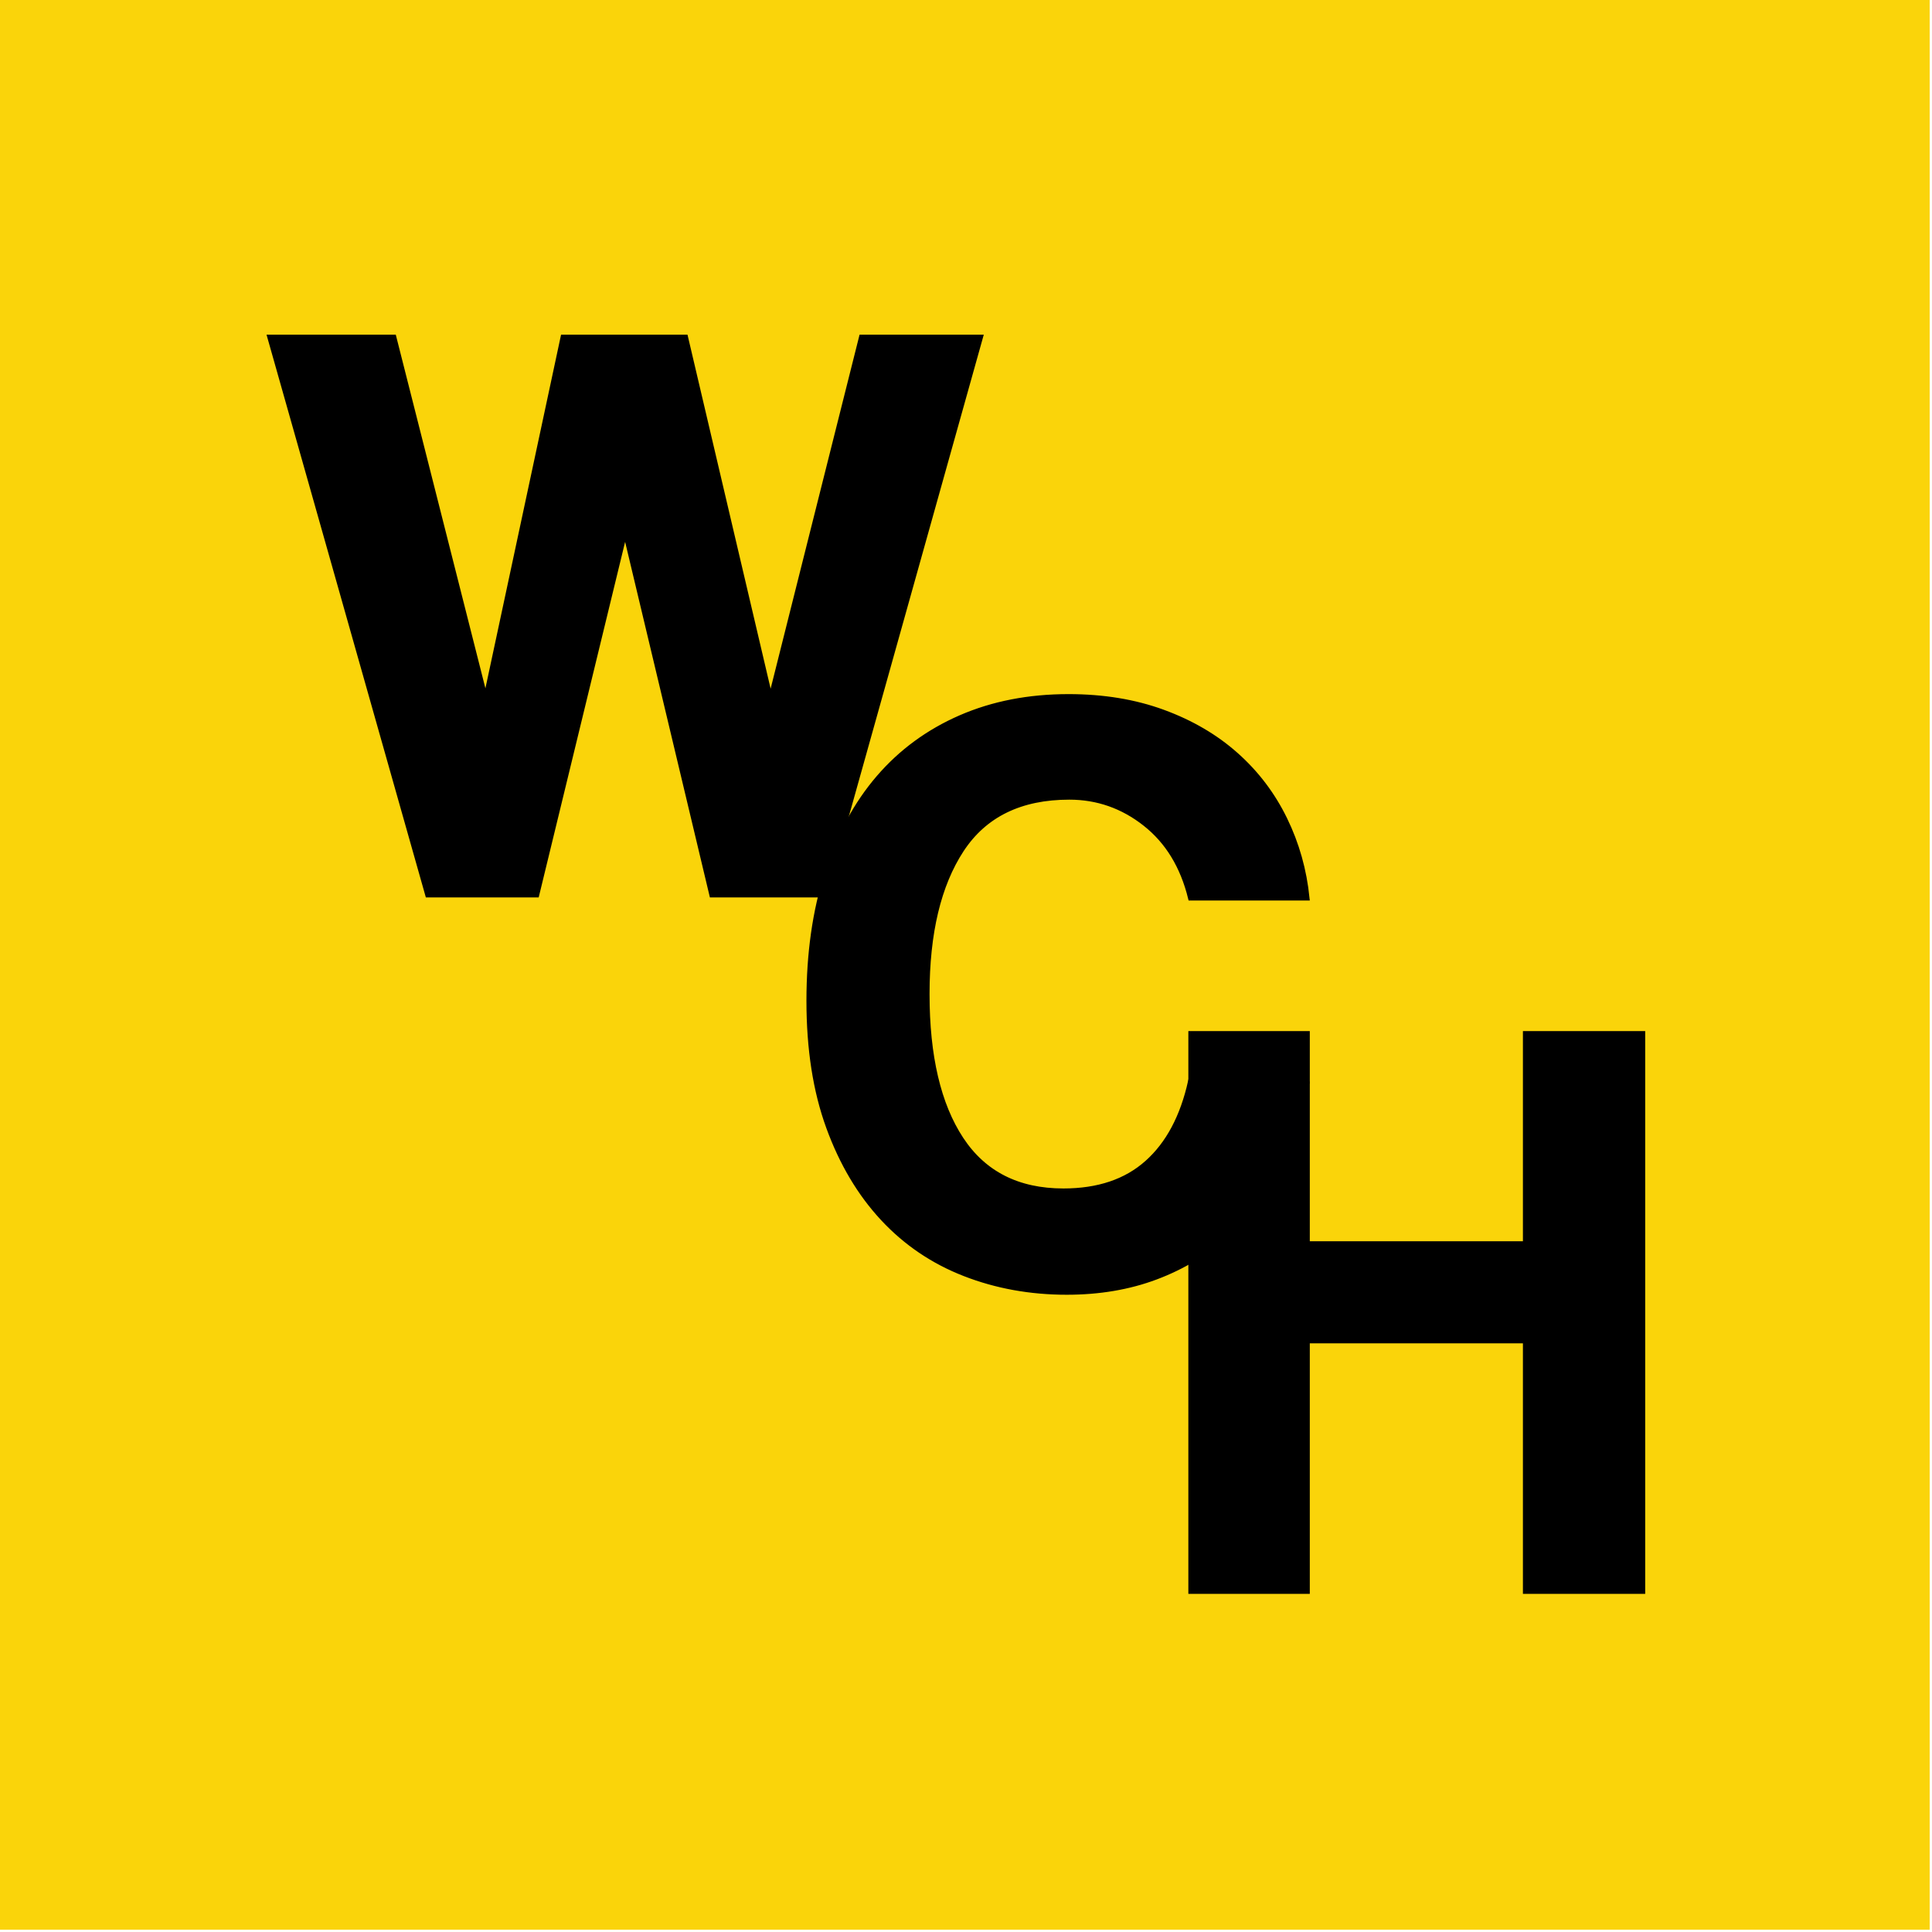
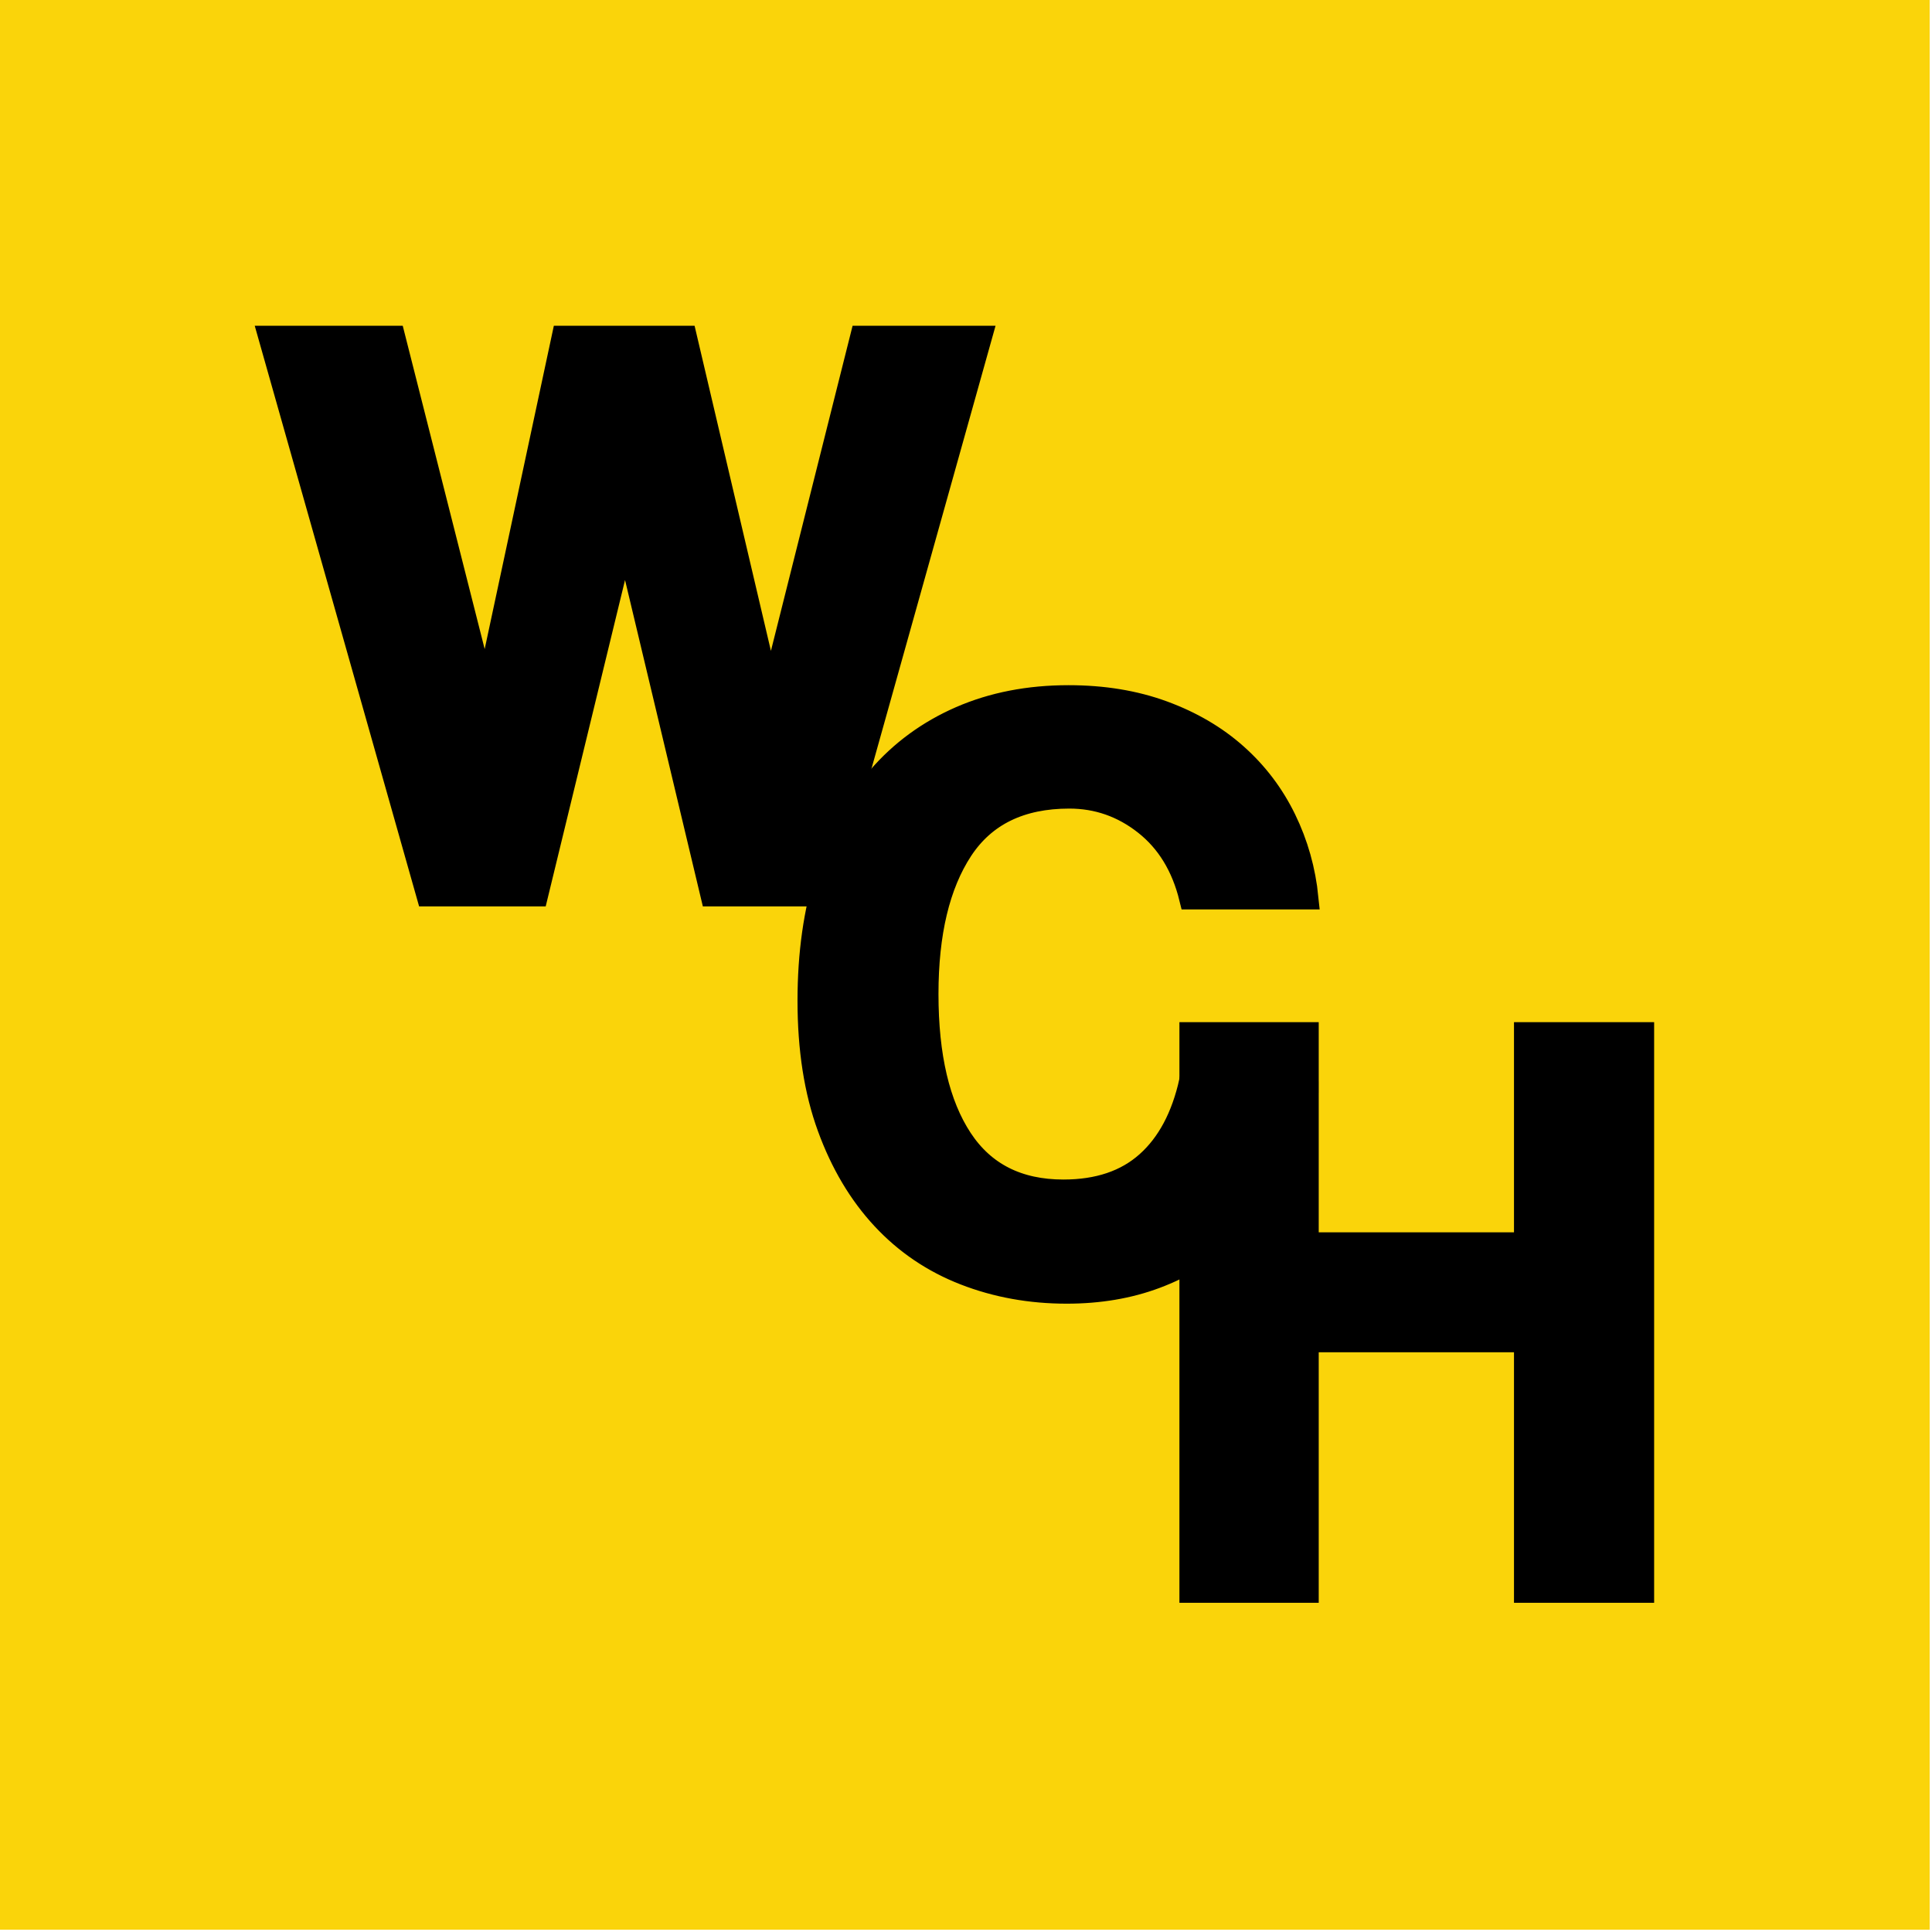
<svg xmlns="http://www.w3.org/2000/svg" width="86" height="86" viewBox="0 0 86 86" fill="none">
  <path d="M85.897 0H0V85.897H85.897V0Z" fill="#FAD40A" />
-   <path d="M67.893 70.846V59.694H58.201V70.846H53V46H58.201V55.355H67.893V46H73.131V70.846H67.893Z" fill="black" stroke="black" stroke-width="0.205" />
-   <path d="M58.188 48.138C57.913 49.561 57.477 50.846 56.878 51.993C56.279 53.14 55.523 54.126 54.614 54.949C53.703 55.772 52.65 56.408 51.451 56.858C50.255 57.307 48.931 57.531 47.486 57.531C45.864 57.531 44.347 57.256 42.94 56.708C41.529 56.16 40.314 55.337 39.292 54.239C38.27 53.14 37.465 51.788 36.879 50.179C36.291 48.569 36 46.694 36 44.547C36 42.451 36.267 40.561 36.805 38.877C37.34 37.194 38.108 35.772 39.105 34.612C40.103 33.453 41.32 32.562 42.755 31.936C44.19 31.312 45.791 31 47.564 31C49.109 31 50.513 31.23 51.773 31.692C53.034 32.154 54.12 32.79 55.029 33.6C55.94 34.411 56.663 35.366 57.198 36.464C57.734 37.562 58.064 38.734 58.19 39.982H52.989C52.64 38.559 51.966 37.457 50.967 36.671C49.969 35.885 48.847 35.493 47.599 35.493C45.429 35.493 43.832 36.273 42.808 37.831C41.786 39.391 41.275 41.529 41.275 44.249C41.275 47.018 41.78 49.169 42.79 50.704C43.8 52.237 45.316 53.005 47.336 53.005C48.882 53.005 50.123 52.588 51.059 51.751C51.995 50.916 52.636 49.711 52.986 48.141H58.188V48.138Z" fill="black" stroke="black" stroke-width="0.205" />
-   <path d="M31.681 39.846L27.827 23.682L23.898 39.846H19.034L12 15H17.538L21.616 31.09L25.058 15H30.522L34.3 31.09L38.342 15H43.656L36.696 39.846H31.681Z" fill="black" stroke="black" stroke-width="0.205" />
+   <path d="M67.893 70.846V59.694H58.201V70.846H53V46H58.201V55.355H67.893V46H73.131V70.846H67.893Z" fill="black" stroke="black" strokeWidth="0.205" />
+   <path d="M58.188 48.138C57.913 49.561 57.477 50.846 56.878 51.993C56.279 53.14 55.523 54.126 54.614 54.949C53.703 55.772 52.65 56.408 51.451 56.858C50.255 57.307 48.931 57.531 47.486 57.531C45.864 57.531 44.347 57.256 42.94 56.708C41.529 56.16 40.314 55.337 39.292 54.239C38.27 53.14 37.465 51.788 36.879 50.179C36.291 48.569 36 46.694 36 44.547C36 42.451 36.267 40.561 36.805 38.877C37.34 37.194 38.108 35.772 39.105 34.612C40.103 33.453 41.32 32.562 42.755 31.936C44.19 31.312 45.791 31 47.564 31C49.109 31 50.513 31.23 51.773 31.692C53.034 32.154 54.12 32.79 55.029 33.6C55.94 34.411 56.663 35.366 57.198 36.464C57.734 37.562 58.064 38.734 58.19 39.982H52.989C52.64 38.559 51.966 37.457 50.967 36.671C49.969 35.885 48.847 35.493 47.599 35.493C45.429 35.493 43.832 36.273 42.808 37.831C41.786 39.391 41.275 41.529 41.275 44.249C41.275 47.018 41.78 49.169 42.79 50.704C43.8 52.237 45.316 53.005 47.336 53.005C48.882 53.005 50.123 52.588 51.059 51.751C51.995 50.916 52.636 49.711 52.986 48.141H58.188V48.138Z" fill="black" stroke="black" strokeWidth="0.205" />
+   <path d="M31.681 39.846L27.827 23.682L23.898 39.846H19.034L12 15H17.538L21.616 31.09L25.058 15H30.522L34.3 31.09L38.342 15H43.656L36.696 39.846H31.681Z" fill="black" stroke="black" strokeWidth="0.205" />
</svg>
